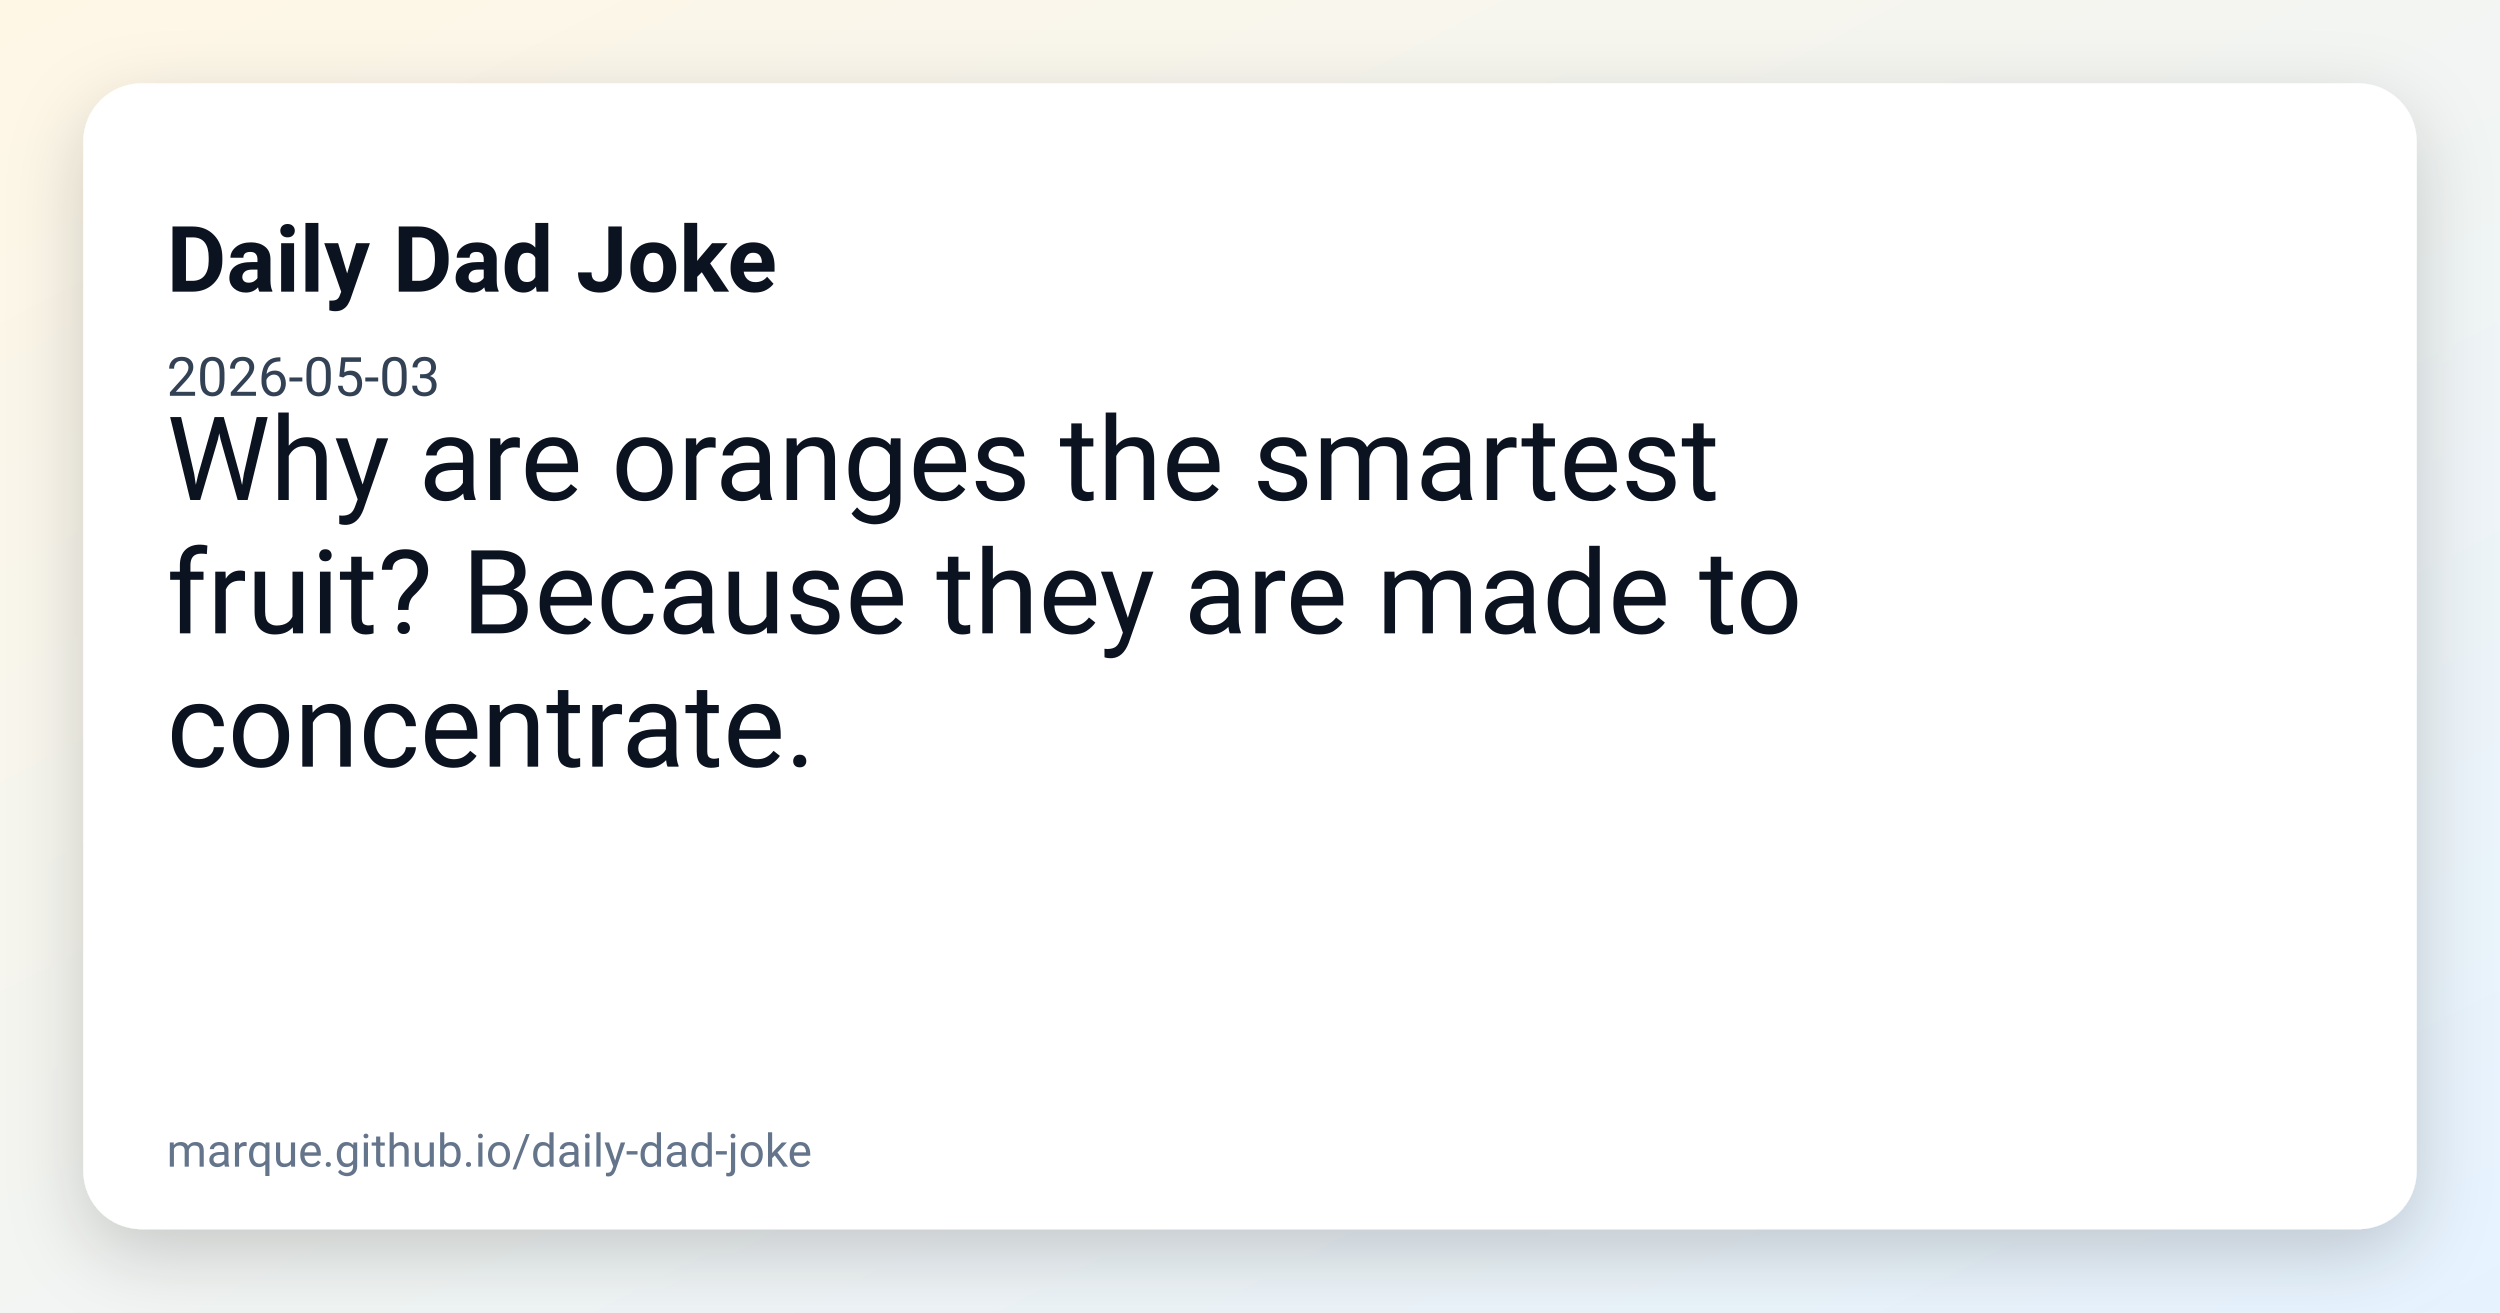
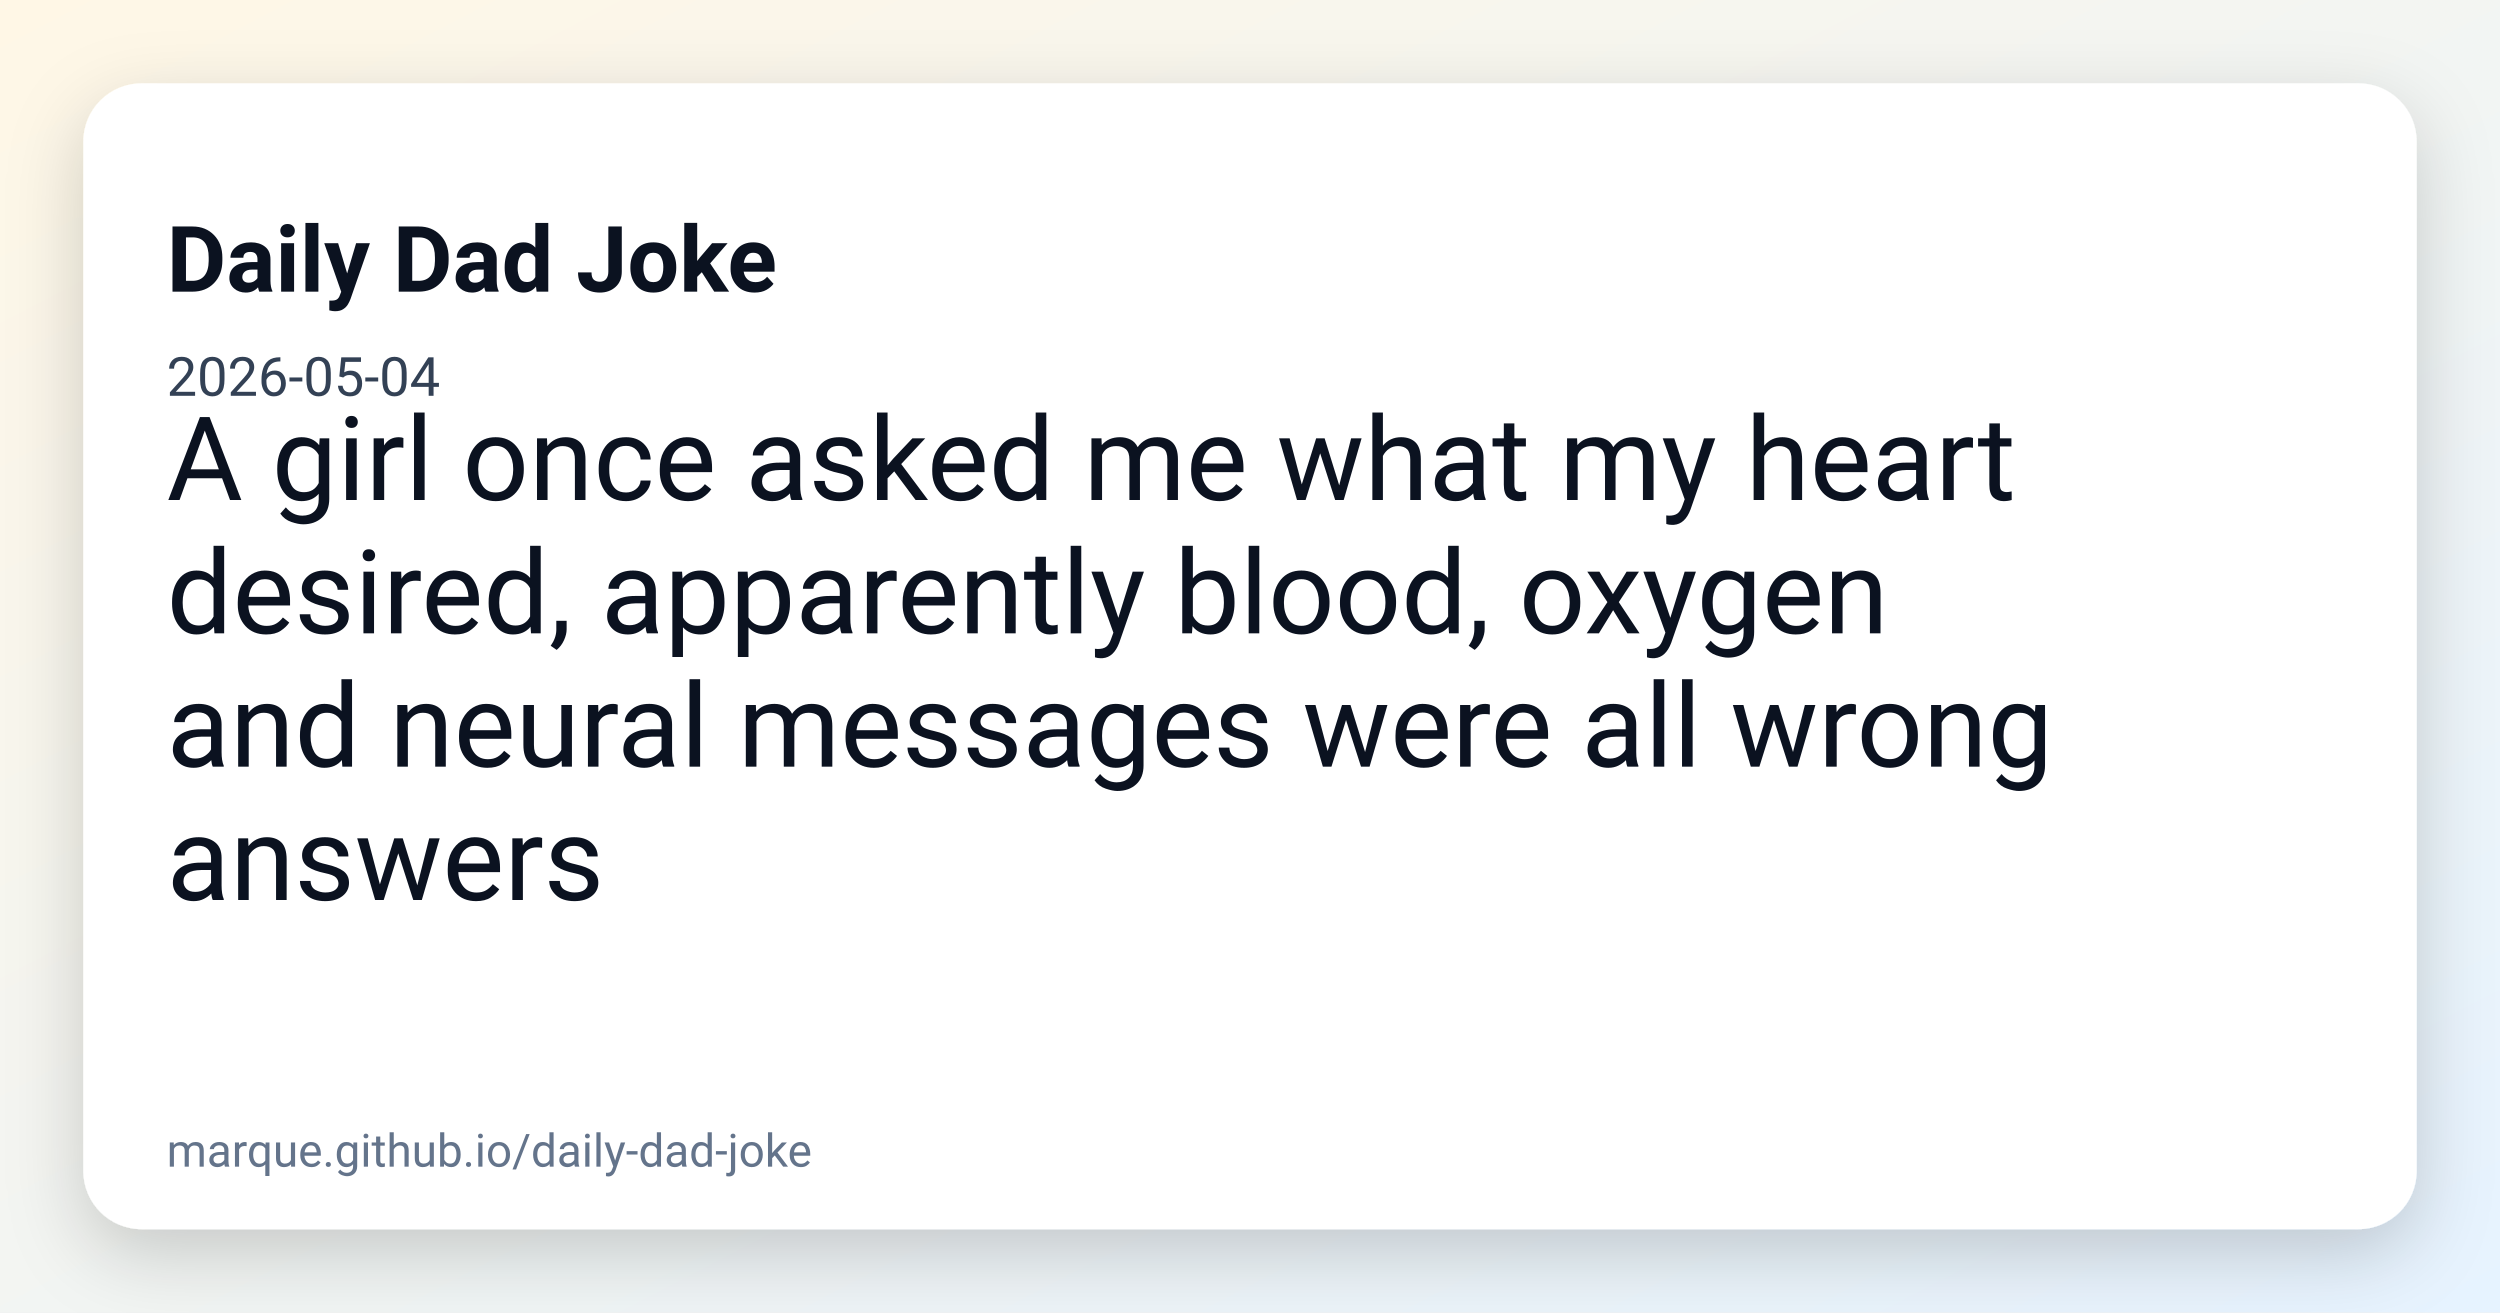
<svg xmlns="http://www.w3.org/2000/svg" width="1200" height="630" viewBox="0 0 1200 630">
  <defs>
    <linearGradient id="bg" x1="0" y1="0" x2="1" y2="1">
      <stop offset="0%" stop-color="#FFF7E6" />
      <stop offset="100%" stop-color="#E6F3FF" />
    </linearGradient>
    <filter id="shadow" x="-20%" y="-20%" width="140%" height="140%">
      <feDropShadow dx="0" dy="12" stdDeviation="18" flood-color="#000" flood-opacity="0.18" />
    </filter>
  </defs>
  <rect x="0" y="0" width="1200" height="630" fill="url(#bg)" />
  <rect x="40" y="40" width="1120" height="550" rx="28" fill="#ffffff" filter="url(#shadow)" />
  <text x="80" y="140" font-size="44" font-weight="700" font-family="ui-sans-serif, system-ui, -apple-system, Segoe UI, Roboto, Helvetica, Arial" fill="#0B1220">Daily Dad Joke</text>
-   <text x="80" y="190" font-size="26" font-family="ui-sans-serif, system-ui, -apple-system, Segoe UI, Roboto, Helvetica, Arial" fill="#334155">2026-05-03</text>
-   <text x="80" y="240" font-size="56" font-family="ui-sans-serif, system-ui, -apple-system, Segoe UI, Roboto, Helvetica, Arial" fill="#0B1220">Why are oranges the smartest</text>
-   <text x="80" y="304" font-size="56" font-family="ui-sans-serif, system-ui, -apple-system, Segoe UI, Roboto, Helvetica, Arial" fill="#0B1220">fruit? Because they are made to</text>
-   <text x="80" y="368" font-size="56" font-family="ui-sans-serif, system-ui, -apple-system, Segoe UI, Roboto, Helvetica, Arial" fill="#0B1220">concentrate.</text>
+   <text x="80" y="190" font-size="26" font-family="ui-sans-serif, system-ui, -apple-system, Segoe UI, Roboto, Helvetica, Arial" fill="#334155">2026-05-04</text>
+   <text x="80" y="240" font-size="56" font-family="ui-sans-serif, system-ui, -apple-system, Segoe UI, Roboto, Helvetica, Arial" fill="#0B1220">A girl once asked me what my heart</text>
+   <text x="80" y="304" font-size="56" font-family="ui-sans-serif, system-ui, -apple-system, Segoe UI, Roboto, Helvetica, Arial" fill="#0B1220">desired, apparently blood, oxygen</text>
+   <text x="80" y="368" font-size="56" font-family="ui-sans-serif, system-ui, -apple-system, Segoe UI, Roboto, Helvetica, Arial" fill="#0B1220">and neural messages were all wrong</text>
+   <text x="80" y="432" font-size="56" font-family="ui-sans-serif, system-ui, -apple-system, Segoe UI, Roboto, Helvetica, Arial" fill="#0B1220">answers</text>
  <text x="80" y="560" font-size="22" font-family="ui-sans-serif, system-ui, -apple-system, Segoe UI, Roboto, Helvetica, Arial" fill="#64748b">marque.github.io/daily-dad-joke</text>
</svg>
